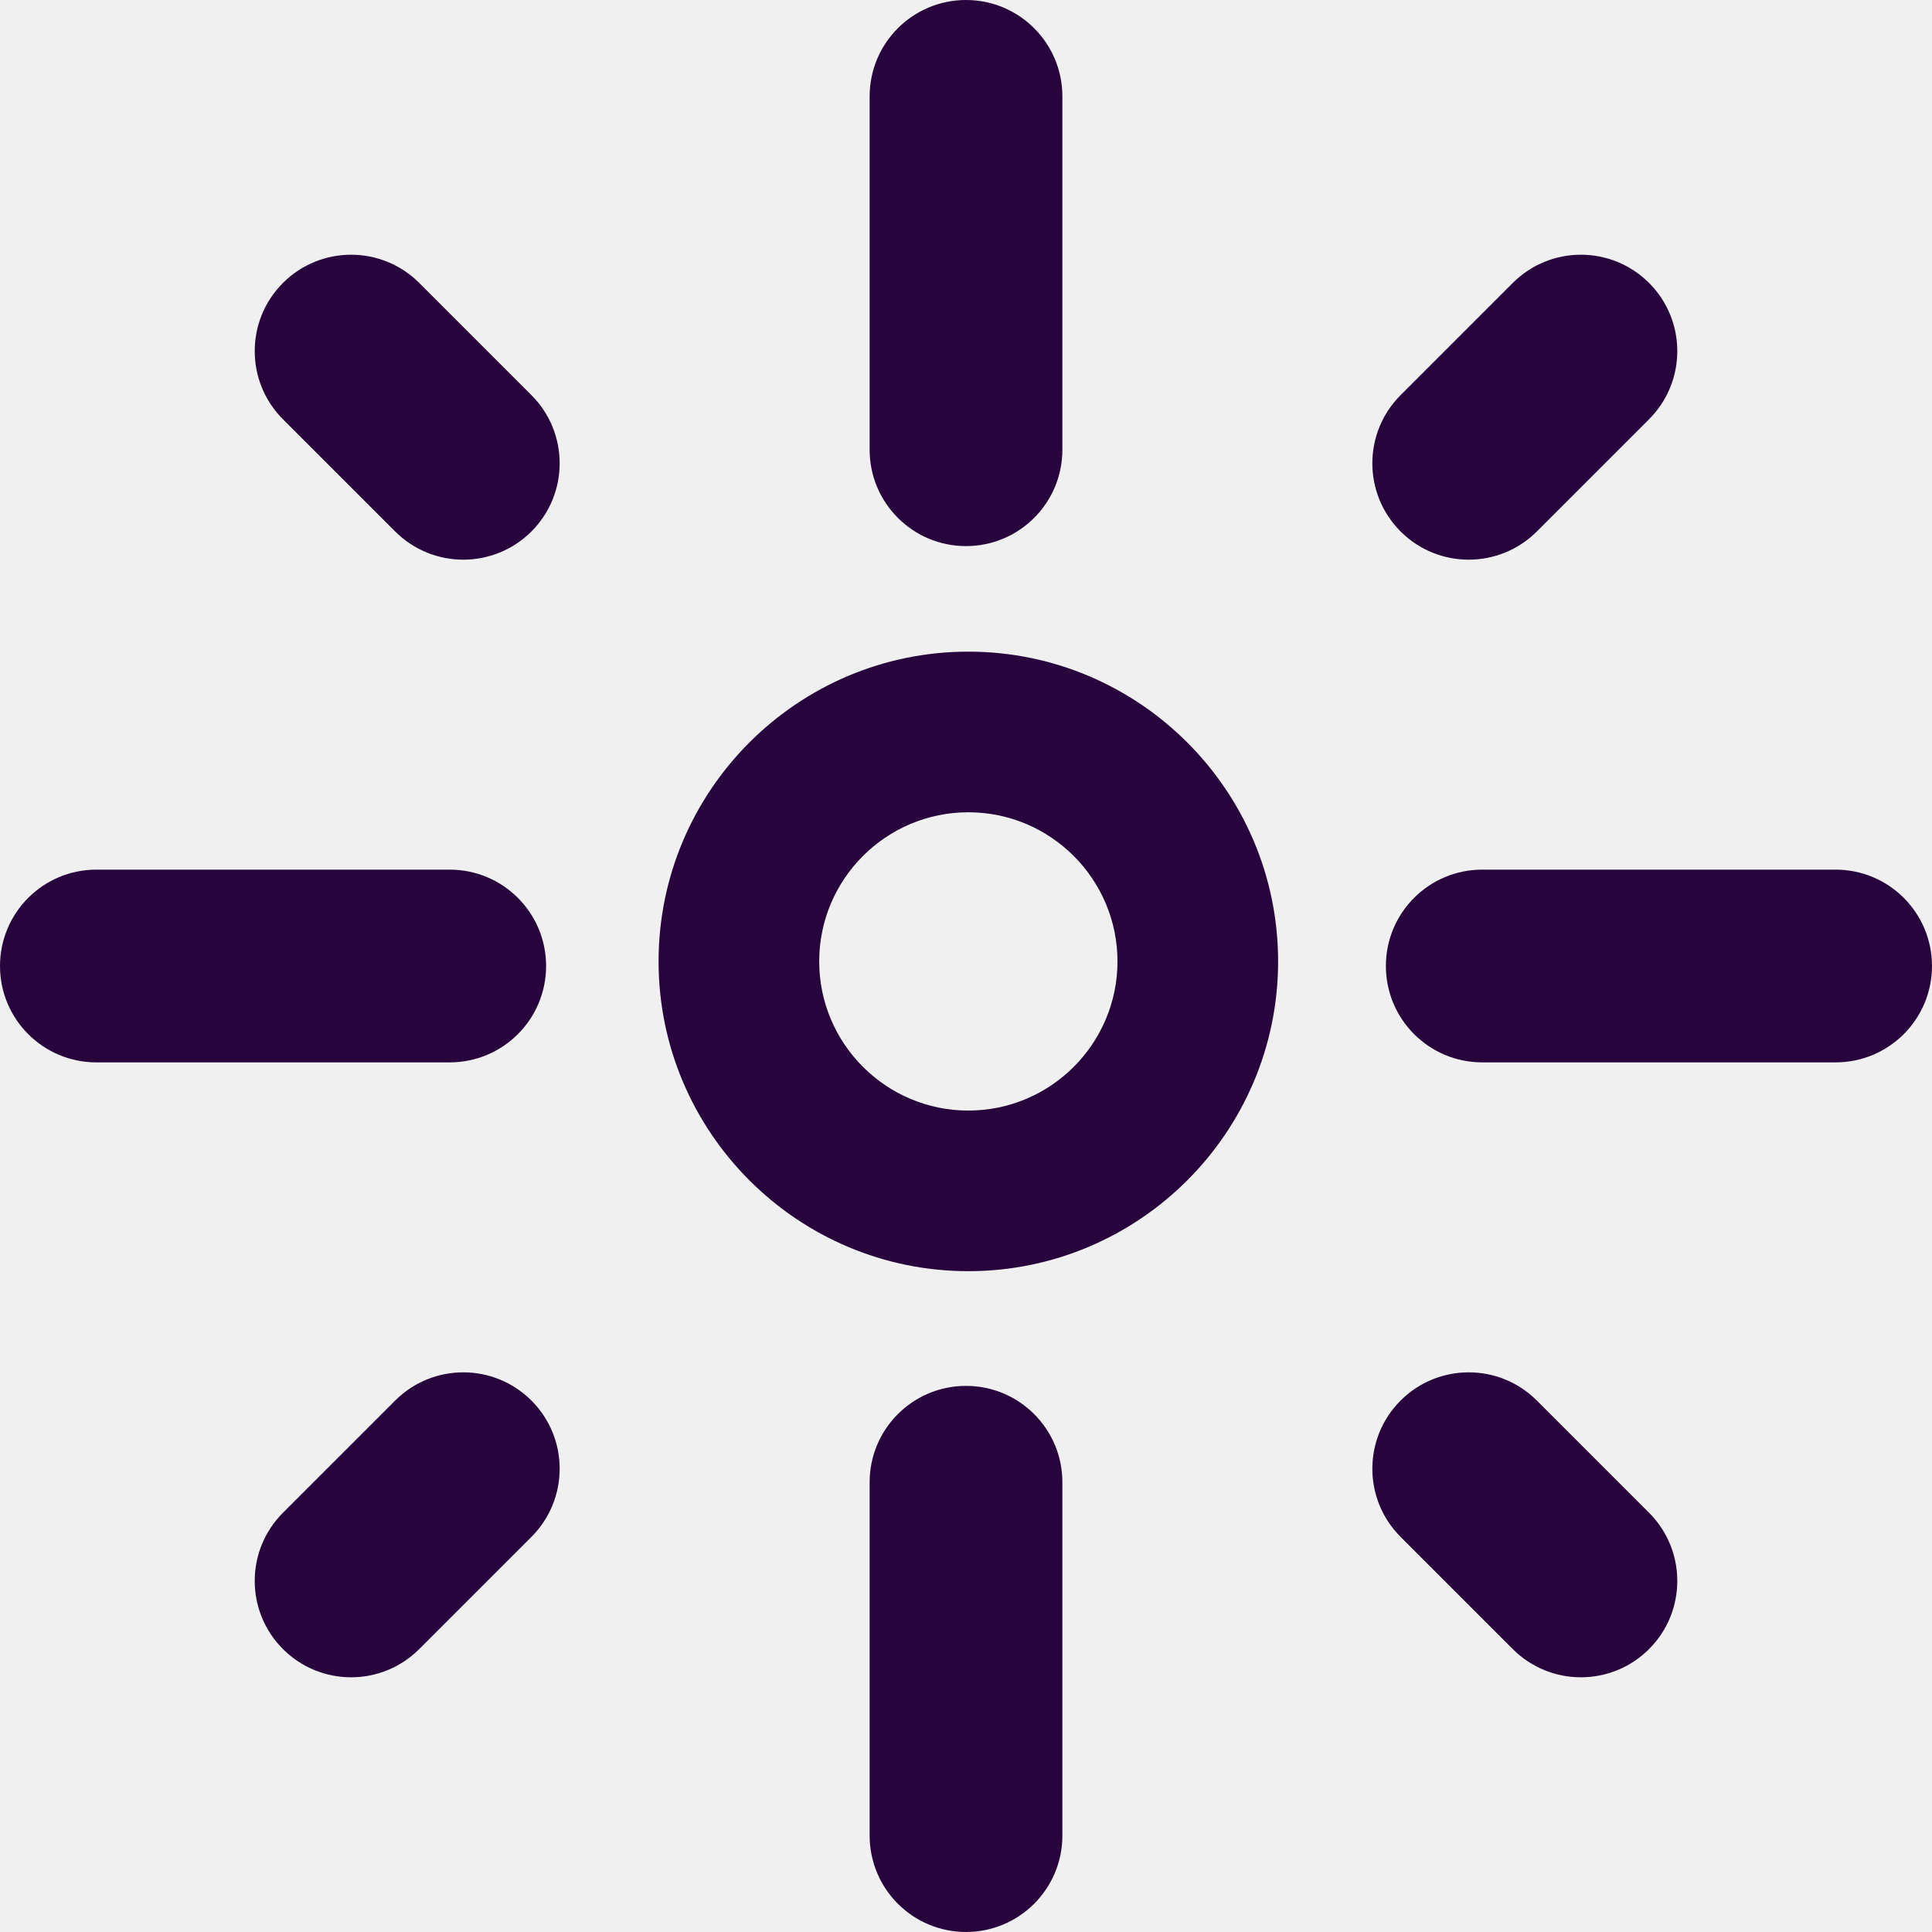
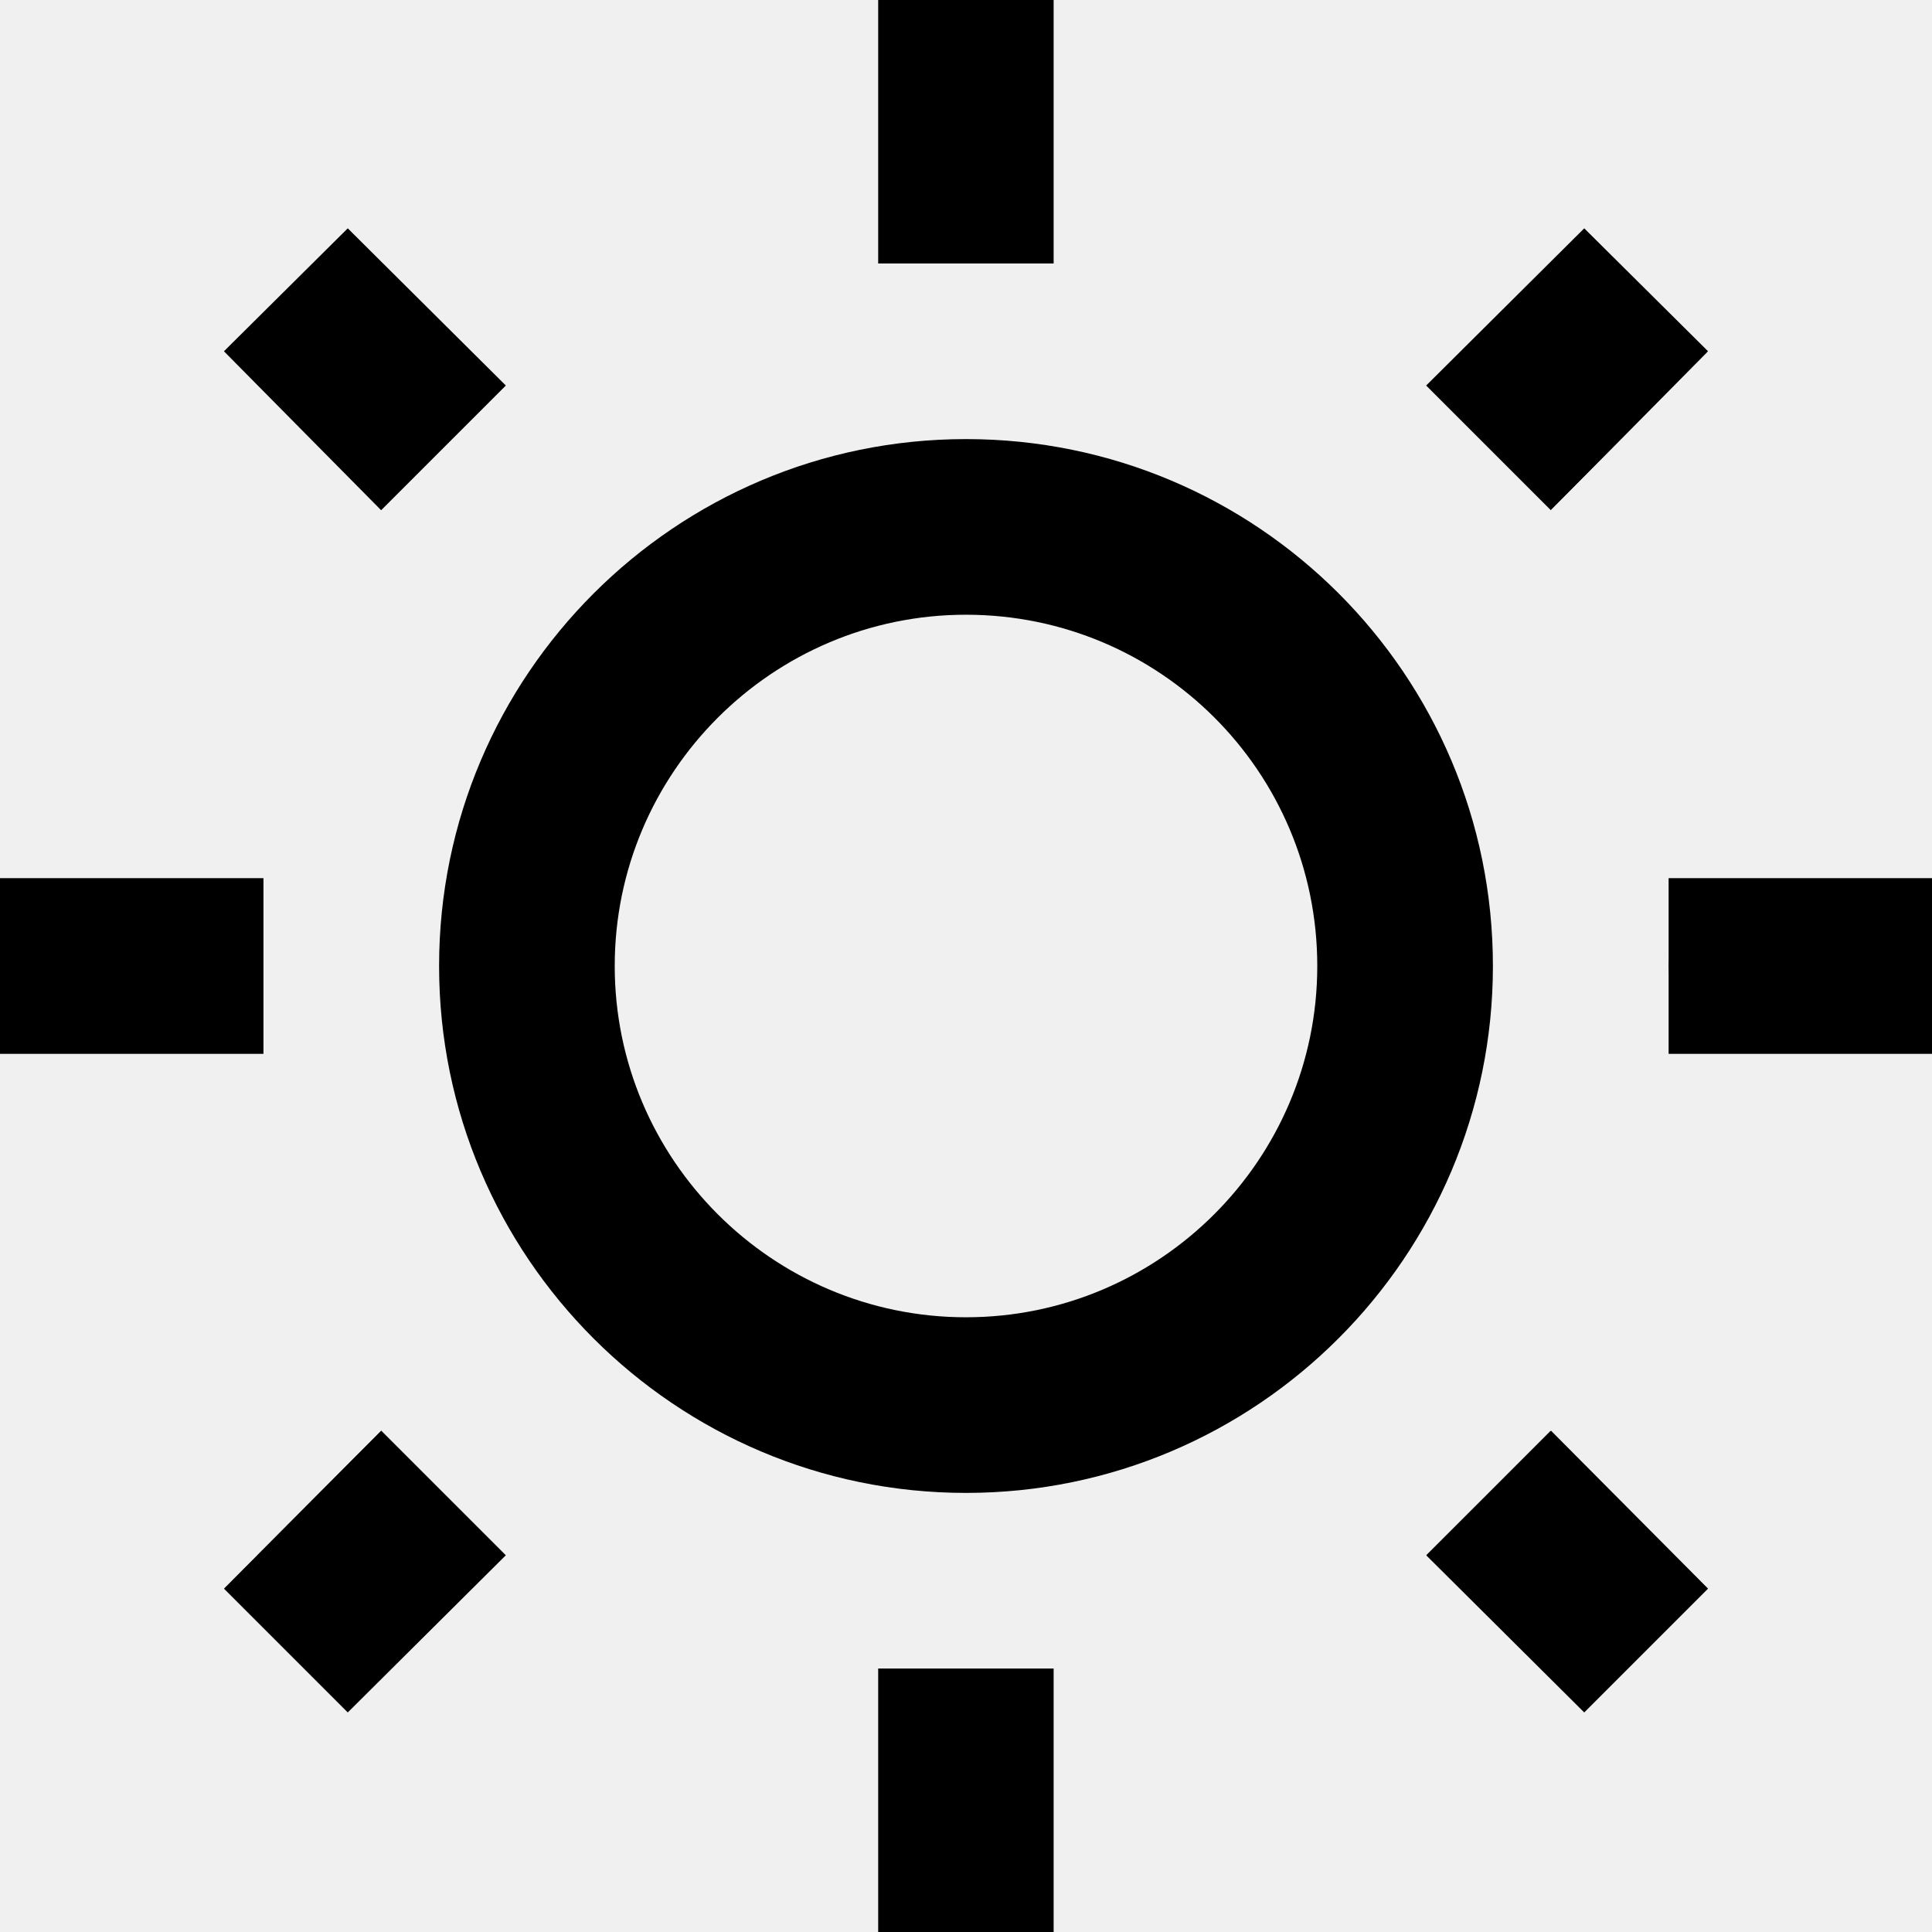
- <svg xmlns="http://www.w3.org/2000/svg" width="121" height="121" viewBox="0 0 121 121" fill="none">
-   <path d="M28.166 54.465H6.036C2.702 54.465 0 57.166 0 60.501C0 63.834 2.702 66.536 6.036 66.536H28.166C31.5 66.536 34.202 63.834 34.202 60.501C34.202 57.166 31.5 54.465 28.166 54.465Z" fill="#27043C" />
-   <path d="M114.963 54.465H92.832C89.499 54.465 86.797 57.166 86.797 60.501C86.797 63.834 89.499 66.536 92.832 66.536H114.963C118.297 66.536 120.999 63.834 120.999 60.501C120.999 57.166 118.297 54.465 114.963 54.465Z" fill="#27043C" />
-   <path d="M54.465 92.832V114.963C54.465 118.297 57.166 120.999 60.501 120.999C63.834 120.999 66.536 118.297 66.536 114.963V92.832C66.536 89.499 63.834 86.797 60.501 86.797C57.166 86.797 54.465 89.499 54.465 92.832Z" fill="#27043C" />
-   <path d="M54.465 6.036V28.166C54.465 31.5 57.166 34.202 60.501 34.202C63.834 34.202 66.536 31.5 66.536 28.166V6.036C66.536 2.702 63.834 0 60.501 0C57.166 0 54.465 2.702 54.465 6.036Z" fill="#27043C" />
-   <path d="M87.717 96.253L94.744 103.28C97.101 105.637 100.923 105.637 103.28 103.28C105.637 100.923 105.637 97.101 103.28 94.744L96.253 87.717C93.896 85.36 90.074 85.36 87.717 87.717C85.36 90.074 85.36 93.896 87.717 96.253Z" fill="#27043C" />
-   <path d="M17.721 26.257L24.748 33.284C27.105 35.641 30.927 35.641 33.284 33.284C35.641 30.927 35.641 27.105 33.284 24.748L26.257 17.721C23.9 15.364 20.078 15.364 17.721 17.721C15.364 20.08 15.364 23.9 17.721 26.257Z" fill="#27043C" />
-   <path d="M96.253 33.284L103.28 26.257C105.637 23.9 105.637 20.078 103.28 17.721C100.923 15.364 97.101 15.364 94.744 17.721L87.717 24.748C85.36 27.105 85.36 30.927 87.717 33.284C90.074 35.641 93.896 35.641 96.253 33.284Z" fill="#27043C" />
-   <path d="M26.257 103.28L33.284 96.253C35.641 93.896 35.641 90.074 33.284 87.717C30.927 85.36 27.105 85.36 24.748 87.717L17.721 94.744C15.364 97.101 15.364 100.923 17.721 103.28C20.08 105.637 23.9 105.637 26.257 103.28Z" fill="#27043C" />
-   <path d="M60.646 79.613C49.949 79.613 41.246 70.91 41.246 60.213C41.246 49.515 49.949 40.812 60.646 40.812C71.344 40.812 80.047 49.515 80.047 60.213C80.047 70.91 71.344 79.613 60.646 79.613ZM60.646 50.872C55.496 50.872 51.306 55.062 51.306 60.213C51.306 65.363 55.496 69.554 60.646 69.554C65.797 69.554 69.987 65.363 69.987 60.213C69.987 55.062 65.797 50.872 60.646 50.872Z" fill="#27043C" />
+ <svg xmlns="http://www.w3.org/2000/svg" width="22" height="22" viewBox="0 0 22 22" fill="none">
+   <mask id="path-1-inside-1_207_15" fill="white">
+     <path d="M2.55 18.09L3.96 19.5L5.76 17.71L4.34 16.29M11 5C7.69 5 5 7.69 5 11C5 14.31 7.69 17 11 17C14.31 17 17 14.31 17 11C17 7.68 14.31 5 11 5ZM19 12H22V10H19M16.24 17.71L18.04 19.5L19.45 18.09L17.66 16.29M19.45 4L18.04 2.6L16.24 4.39L17.66 5.81M12 0H10V3H12M5.76 4.39L3.96 2.6L2.55 4L4.34 5.81L5.76 4.39ZM0 12H3V10H0M12 19H10V22H12" />
+   </mask>
+   <path d="M3.96 19.5L2.546 20.914L3.956 22.325L5.37 20.918L3.96 19.5ZM5.76 17.71L7.17 19.128L8.592 17.714L7.174 16.296L5.76 17.71ZM22 12V14H24V12H22ZM22 10H24V8H22V10ZM18.04 19.5L16.63 20.918L18.044 22.325L19.454 20.914L18.04 19.5ZM19.45 18.09L20.864 19.504L22.274 18.094L20.868 16.68L19.45 18.09ZM18.04 2.6L19.449 1.181L18.039 -0.219L16.63 1.182L18.04 2.6ZM16.24 4.39L14.83 2.972L13.408 4.386L14.826 5.804L16.24 4.39ZM10 0V-2H8V0H10ZM10 3H8V5H10V3ZM5.76 4.39L7.174 5.804L8.592 4.386L7.17 2.972L5.76 4.39ZM3.96 2.6L5.37 1.182L3.961 -0.219L2.551 1.181L3.96 2.6ZM2.55 4L1.141 2.581L-0.276 3.987L1.128 5.406L2.55 4ZM4.34 5.81L2.918 7.216L4.332 8.646L5.754 7.224L4.34 5.81ZM3 12V14H5V12H3ZM3 10H5V8H3V10ZM10 19V17H8V19H10ZM10 22H8V24H10V22ZM1.136 19.504L2.546 20.914L5.374 18.086L3.964 16.676L1.136 19.504ZM5.37 20.918L7.17 19.128L4.35 16.292L2.55 18.082L5.37 20.918ZM7.174 16.296L5.754 14.876L2.926 17.704L4.346 19.124L7.174 16.296ZM11 3C6.585 3 3 6.585 3 11H7C7 8.795 8.795 7 11 7V3ZM3 11C3 15.415 6.585 19 11 19V15C8.795 15 7 13.205 7 11H3ZM11 19C15.415 19 19 15.415 19 11H15C15 13.205 13.205 15 11 15V19ZM19 11C19 6.573 15.412 3 11 3V7C13.208 7 15 8.787 15 11H19ZM19 14H22V10H19V14ZM24 12V10H20V12H24ZM22 8H19V12H22V8ZM14.83 19.128L16.63 20.918L19.45 18.082L17.65 16.292L14.83 19.128ZM19.454 20.914L20.864 19.504L18.036 16.676L16.626 18.086L19.454 20.914ZM20.868 16.68L19.078 14.88L16.242 17.7L18.032 19.5L20.868 16.68ZM20.859 2.581L19.449 1.181L16.631 4.019L18.041 5.419L20.859 2.581ZM16.63 1.182L14.83 2.972L17.65 5.808L19.45 4.018L16.63 1.182ZM14.826 5.804L16.246 7.224L19.074 4.396L17.654 2.976L14.826 5.804ZM12 -2H10V2H12V-2ZM8 0V3H12V0H8ZM10 5H12V1H10V5ZM7.17 2.972L5.37 1.182L2.55 4.018L4.35 5.808L7.17 2.972ZM2.551 1.181L1.141 2.581L3.959 5.419L5.369 4.019L2.551 1.181ZM1.128 5.406L2.918 7.216L5.762 4.404L3.972 2.594L1.128 5.406ZM5.754 7.224L7.174 5.804L4.346 2.976L2.926 4.396L5.754 7.224ZM0 14H3V10H0V14ZM5 12V10H1V12H5ZM3 8H0V12H3V8ZM12 17H10V21H12V17ZM8 19V22H12V19H8ZM10 24H12V20H10V24Z" fill="black" mask="url(#path-1-inside-1_207_15)" />
</svg>
